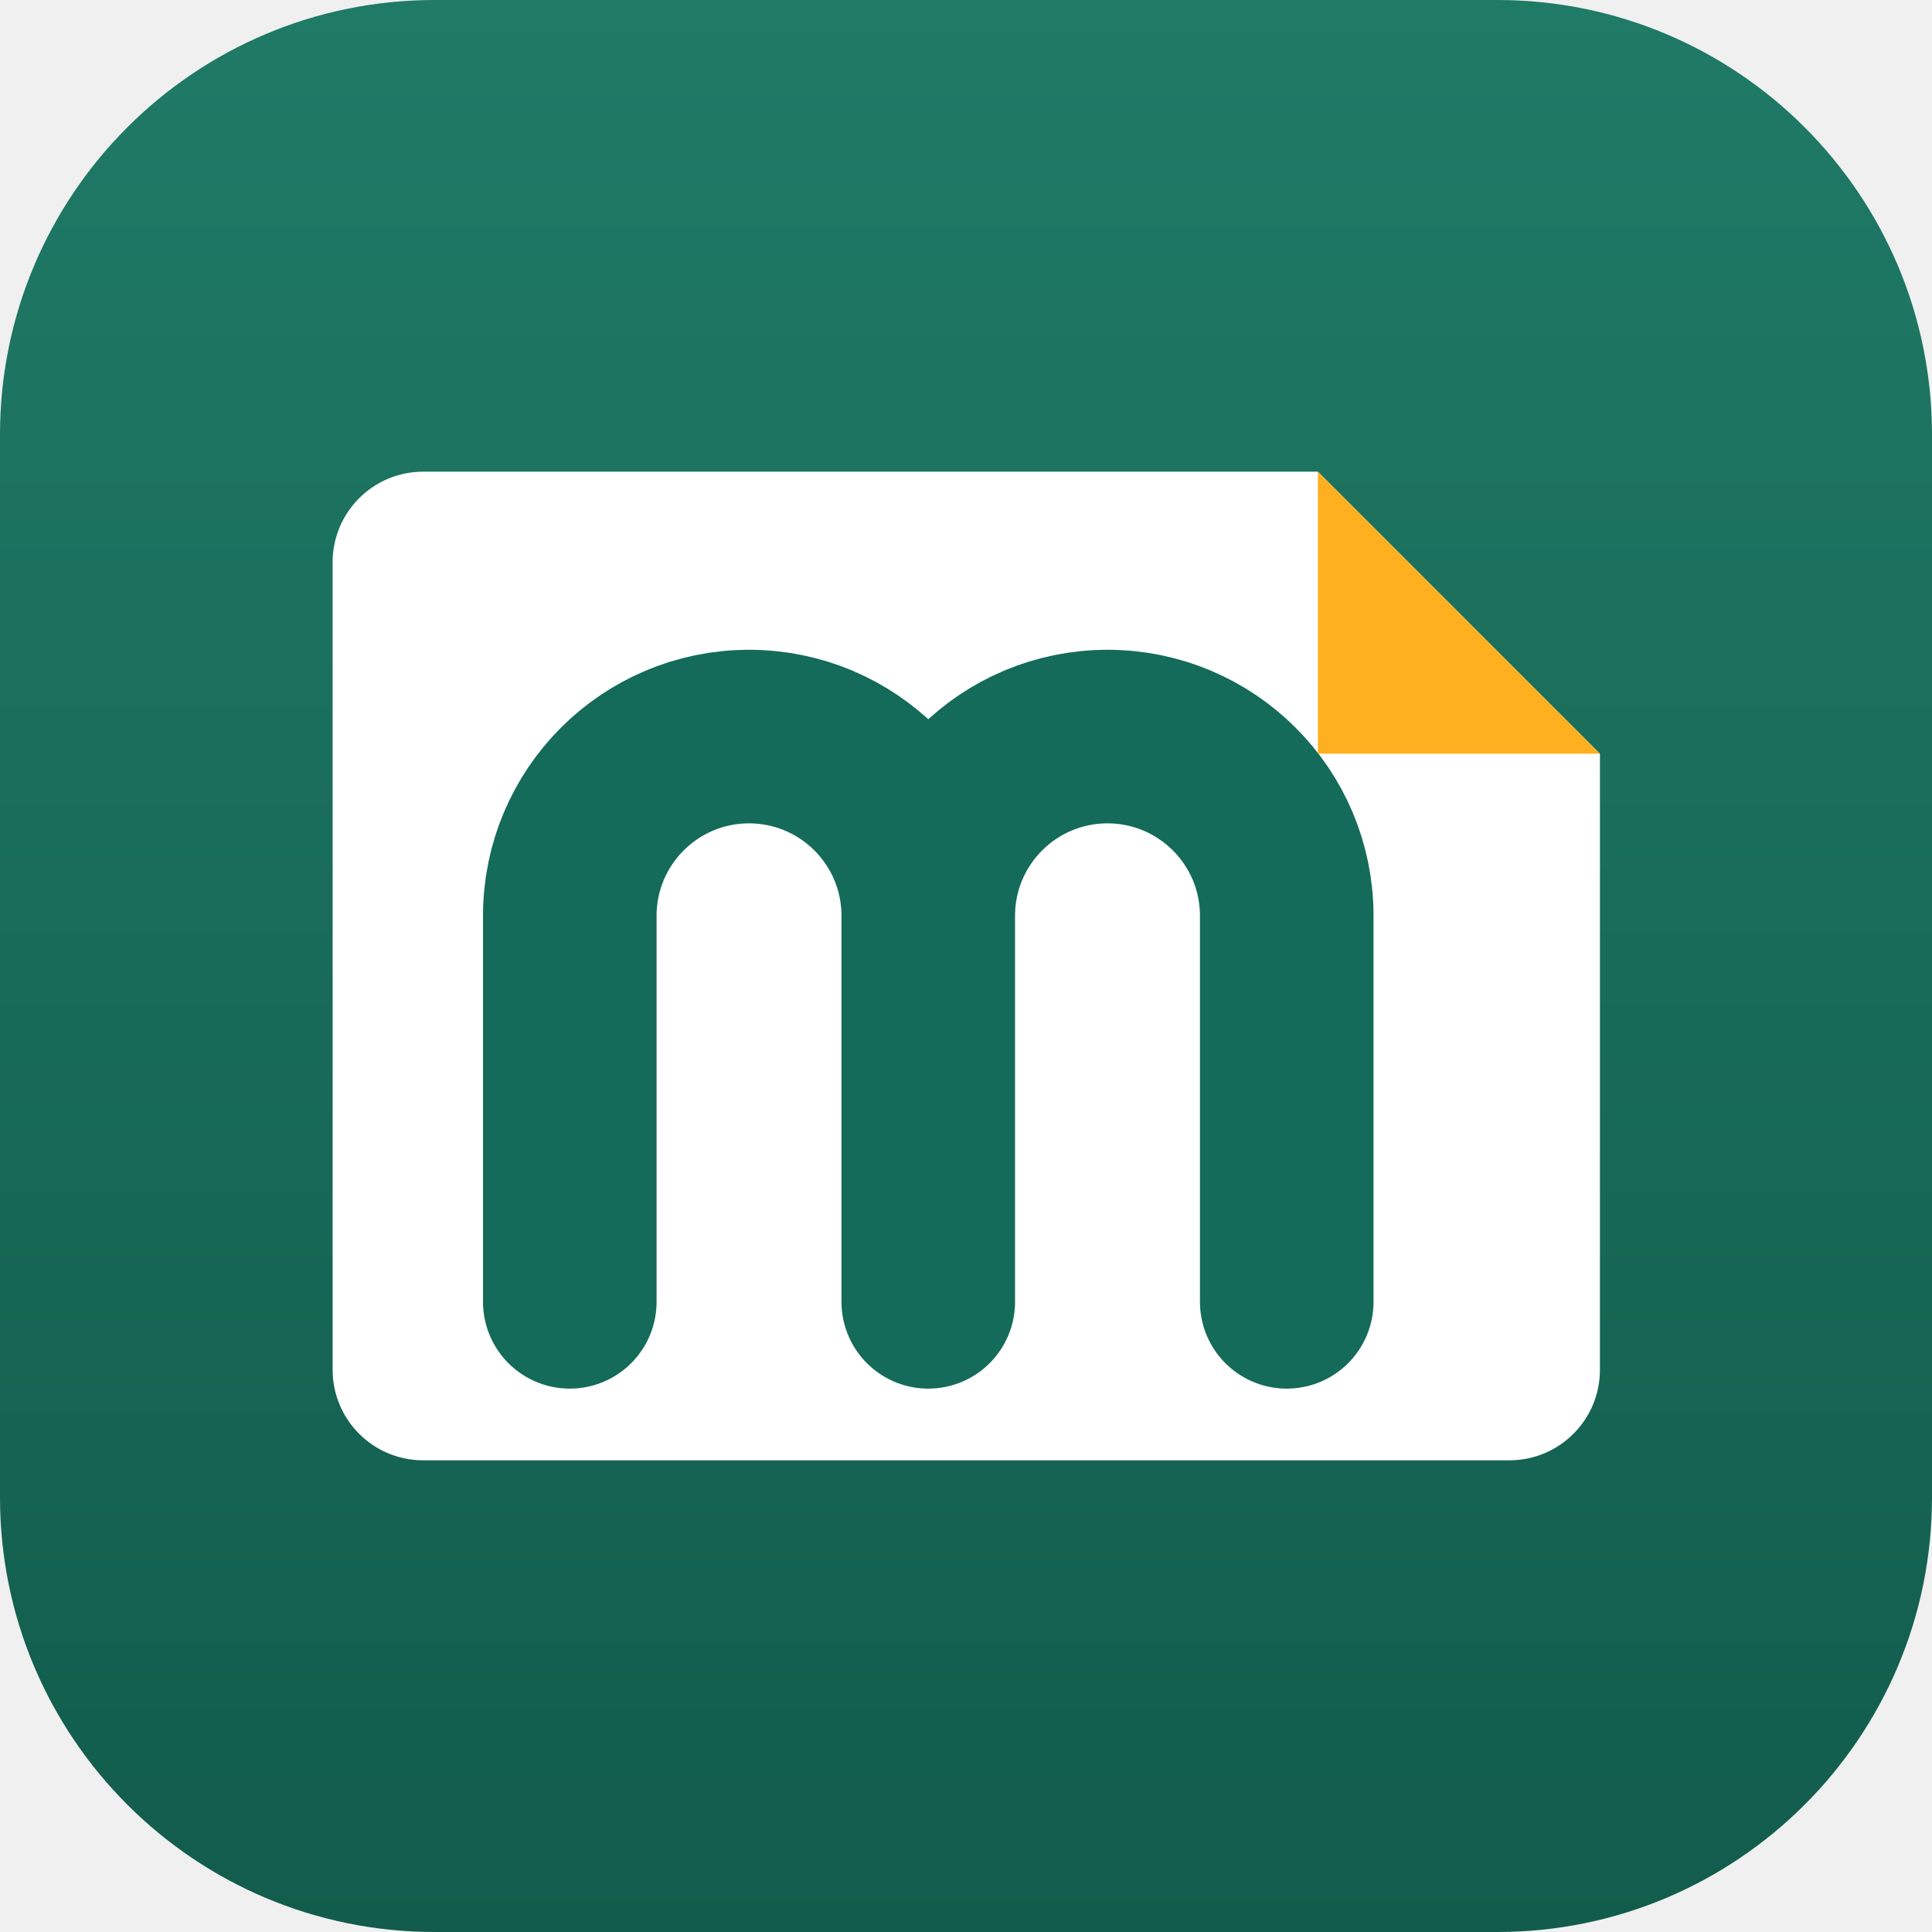
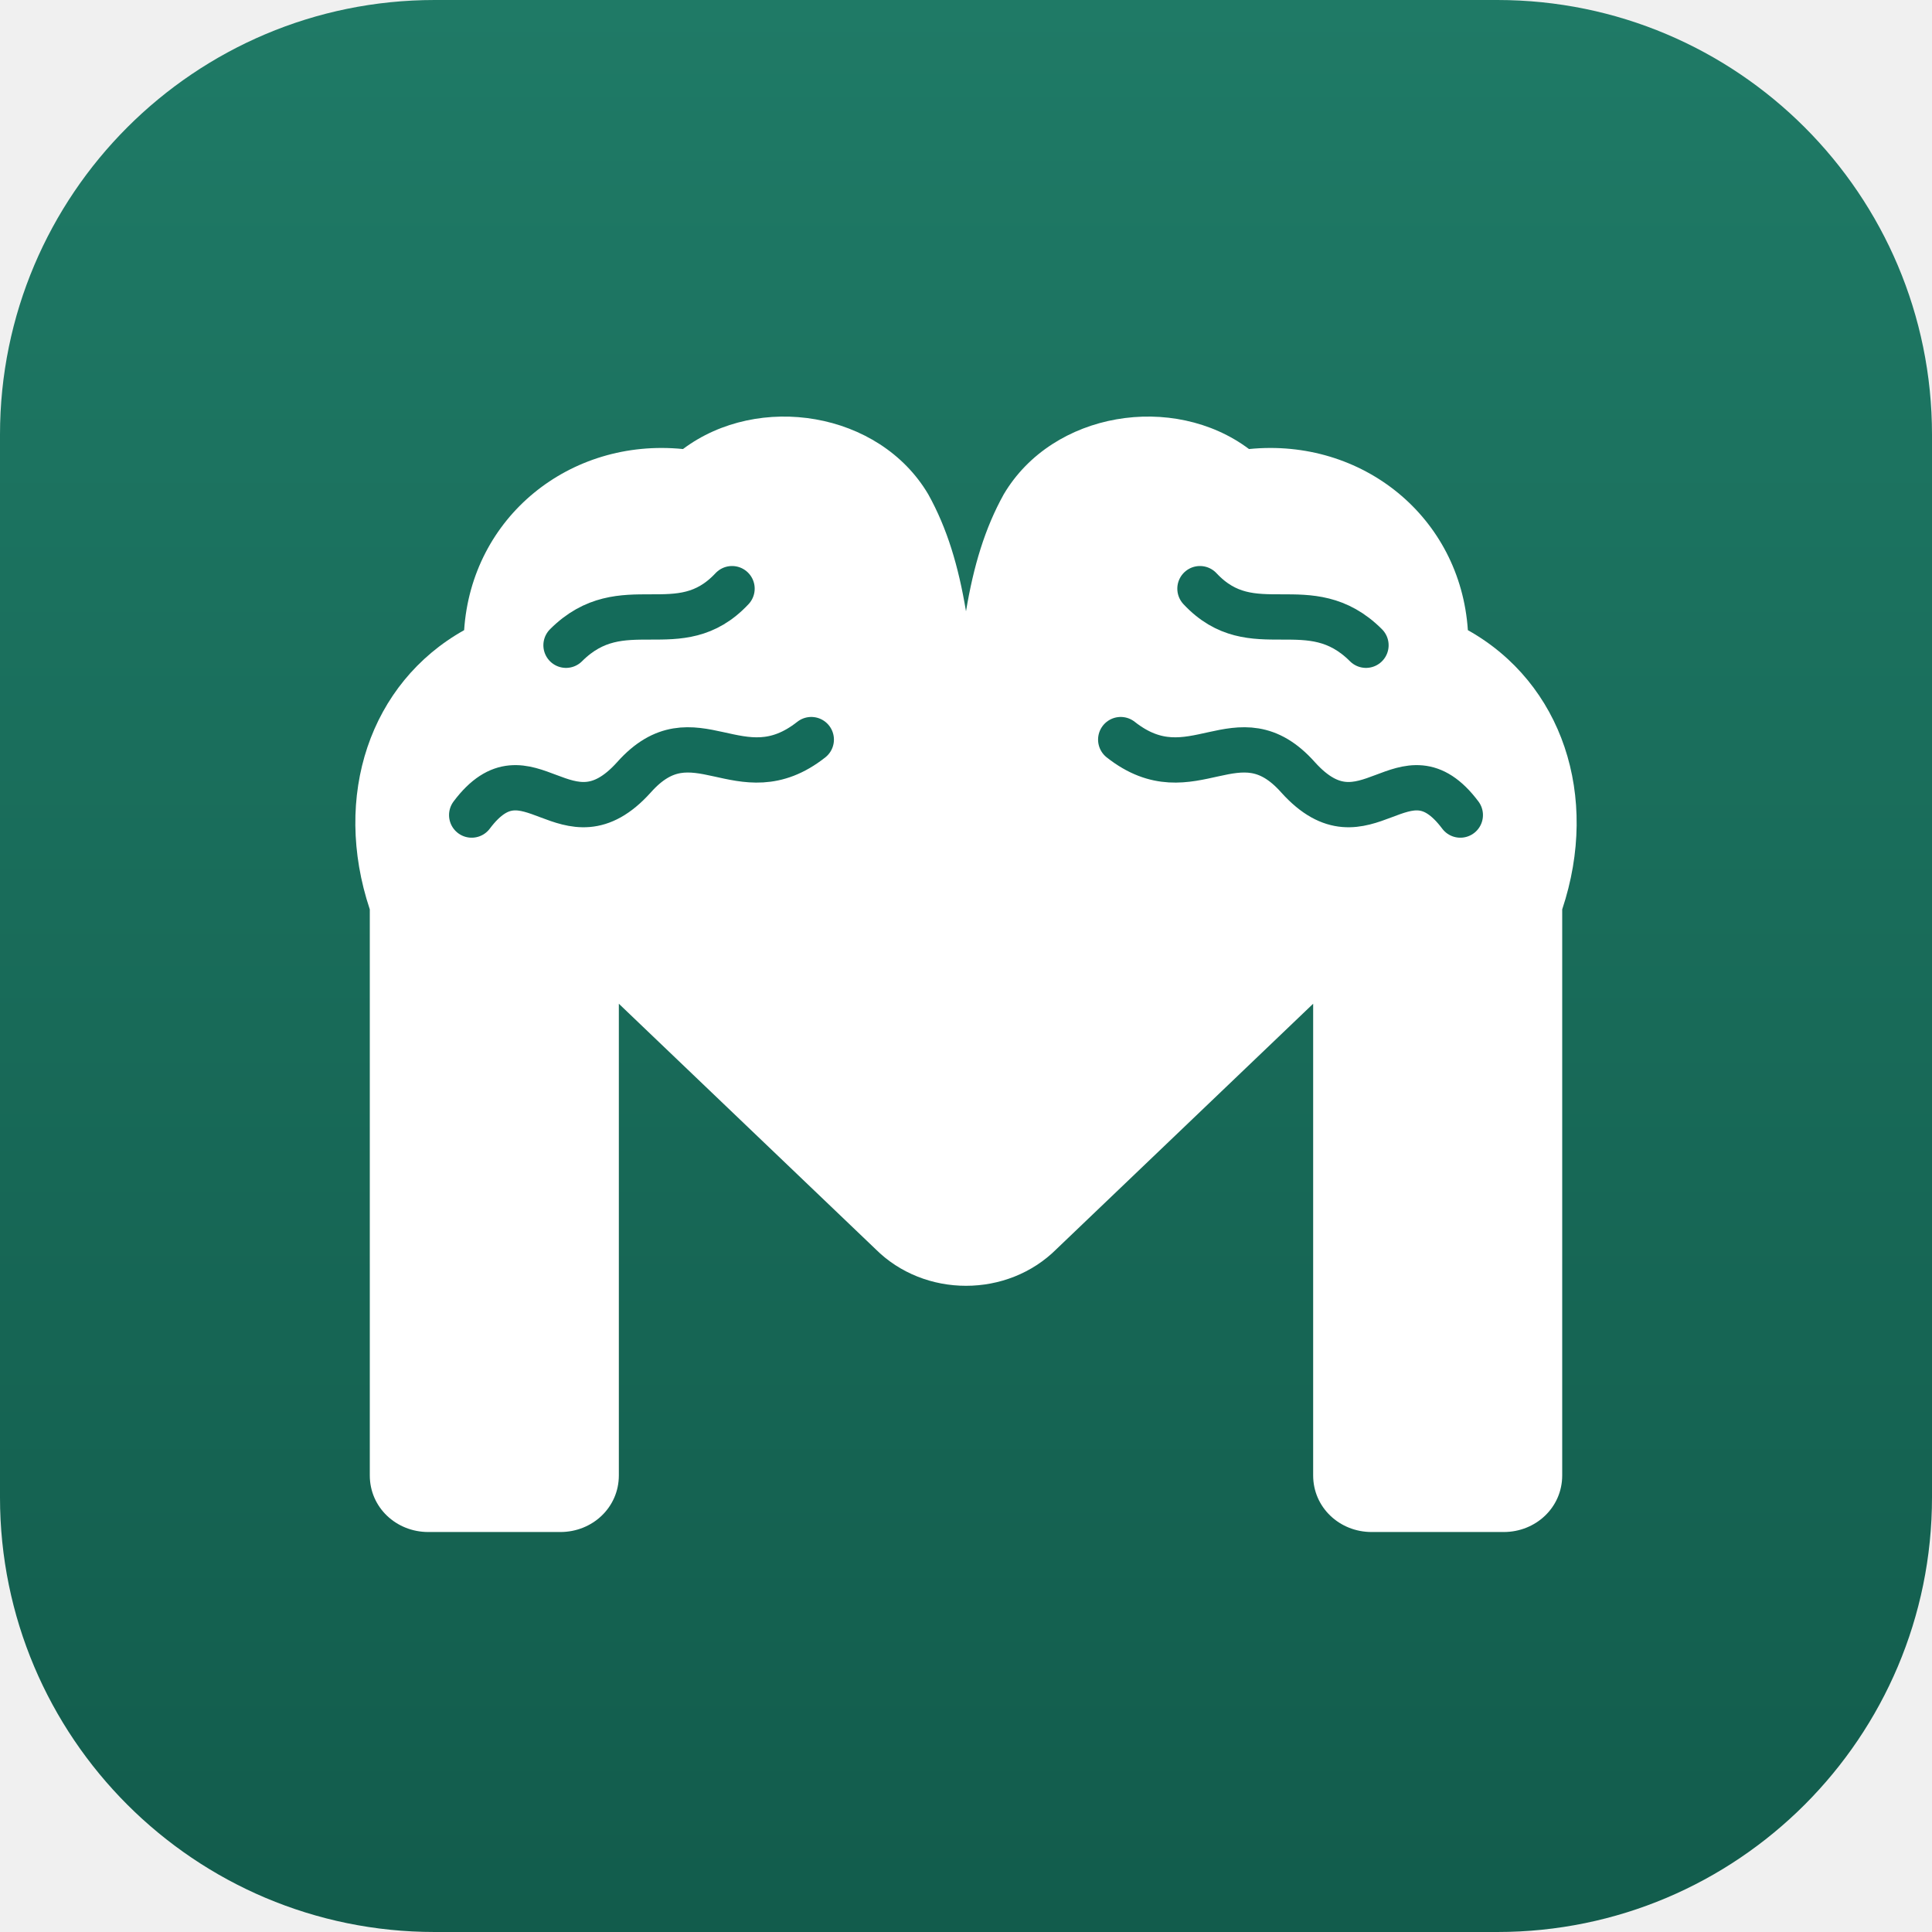
<svg xmlns="http://www.w3.org/2000/svg" viewBox="0 0 1024 1024" role="img" aria-labelledby="title desc">
  <defs>
    <linearGradient id="mp-bg" x1="0" y1="0" x2="0" y2="1024" gradientUnits="userSpaceOnUse">
      <stop offset="0" stop-color="#1f7a66" />
      <stop offset="1" stop-color="#125c4c" />
    </linearGradient>
  </defs>
  <rect width="1024" height="1024" rx="230.4" fill="url(#mp-bg)" />
-   <path d="M224.3 250 H698.5 L848 399.5 V726 A48 48 0 0 1 800 774 H224.3 A48 48 0 0 1 176.3 726 V298 A48 48 0 0 1 224.3 250 Z" fill="#ffffff" />
-   <path d="M698.5 250 V399.5 H848 Z" fill="#ffb020" />
-   <path d="M302 690 V485.4 A95 95 0 0 1 492 485.4 A95 95 0 0 1 682 485.4 V690 M492 485.4 V690" fill="none" stroke="#146b5a" stroke-width="92" stroke-linecap="round" stroke-linejoin="round" />
+   <g transform="translate(0 12)">
+     <path d="M196 770 V470 C176 410 196 350 246 322 C250 262 302 220 362 226 C402 196 466 206 492 250 C502 268 508 288 512 312 C516 288 522 268 532 250 C558 206 622 196 662 226 C722 220 774 262 778 322 C828 350 848 410 828 470 V770 C828 787 814 800 797 800 H727 C710 800 696 787 696 770 V520 L560 650 C534 676 490 676 464 650 L328 520 V770 C328 787 314 800 297 800 H227 C210 800 196 787 196 770 Z" fill="#ffffff" />
+     <path d="M250 420 C280 380 300 440 336 400 C368 364 392 410 430 380 M300 330 C330 300 360 330 388 300 M774 420 C744 380 724 440 688 400 C656 364 632 410 594 380 M724 330 C694 300 664 330 636 300" fill="none" stroke="#146b5a" stroke-width="24" stroke-linecap="round" stroke-linejoin="round" />
+   </g>
</svg>
